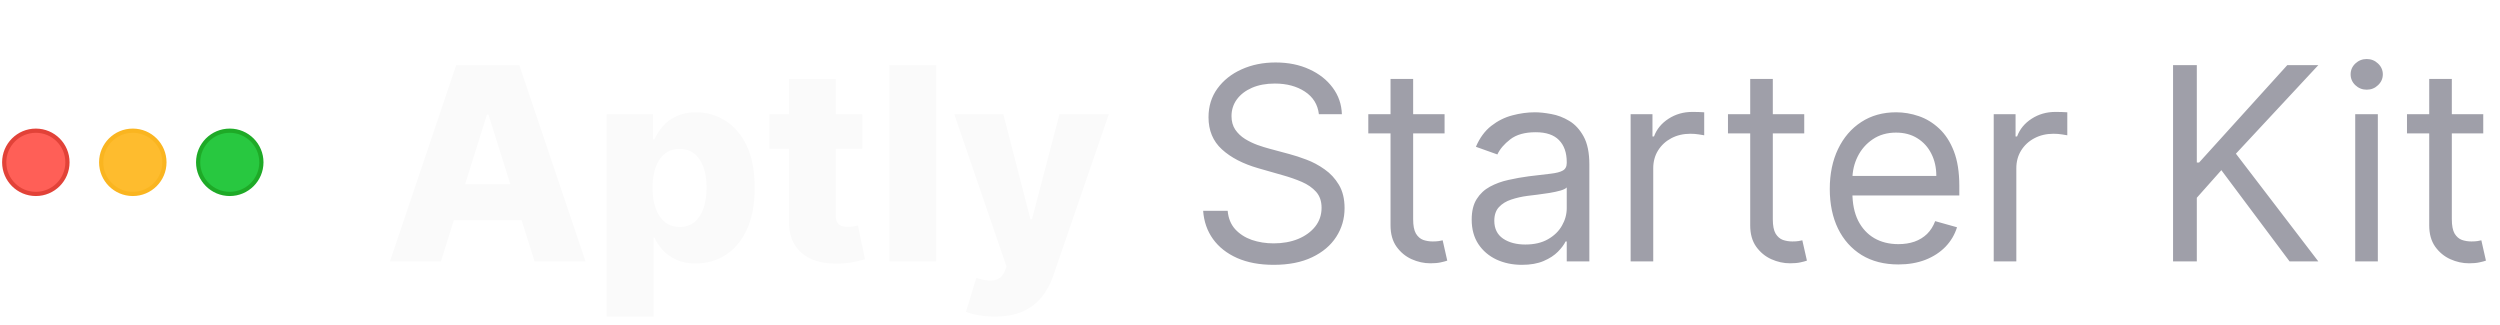
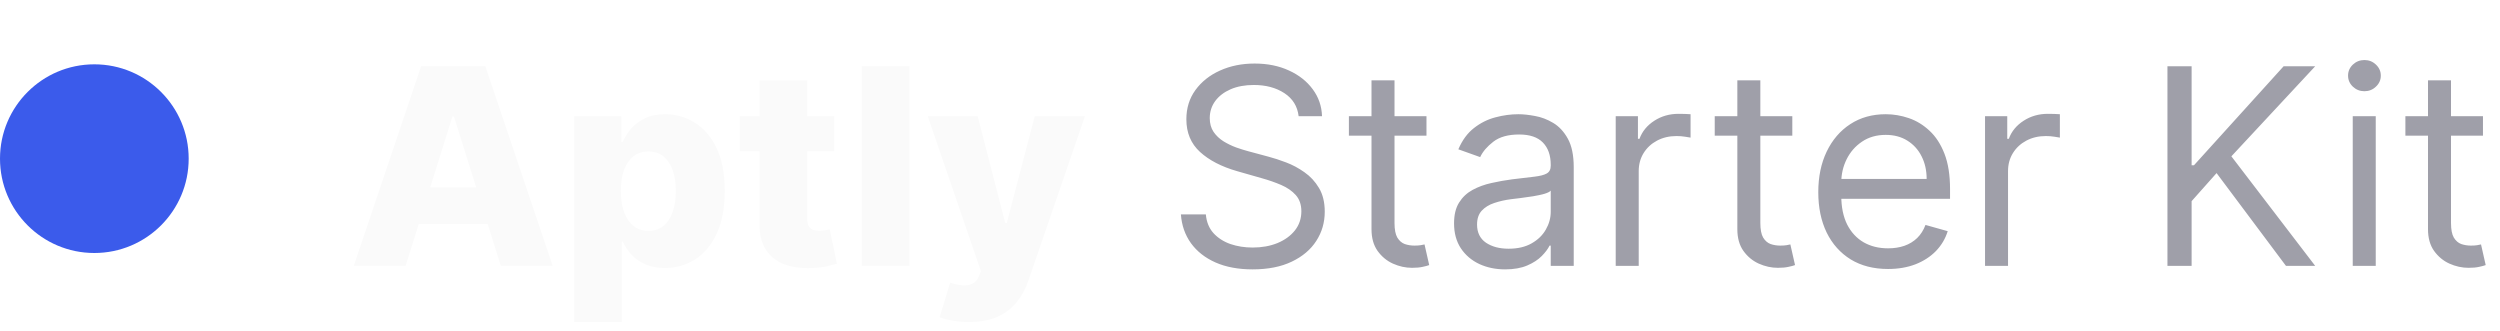
- <svg xmlns="http://www.w3.org/2000/svg" width="593" height="77" viewBox="0 0 593 77" fill="none">
-   <path d="M16 38.5C16 42.642 12.642 46 8.5 46C4.358 46 1 42.642 1 38.5C1 34.358 4.358 31 8.5 31C12.642 31 16 34.358 16 38.5Z" fill="#FF5F57" stroke="#E24238" />
-   <path d="M39 38.5C39 42.642 35.642 46 31.5 46C27.358 46 24 42.642 24 38.5C24 34.358 27.358 31 31.5 31C35.642 31 39 34.358 39 38.5Z" fill="#FEBC2E" stroke="#FAB520" />
-   <path d="M62 38.5C62 42.642 58.642 46 54.5 46C50.358 46 47 42.642 47 38.5C47 34.358 50.358 31 54.5 31C58.642 31 62 34.358 62 38.5Z" fill="#28C840" stroke="#1EAA27" />
-   <path d="M104.591 62H92.5L108.205 15.454H123.182L138.886 62H126.795L115.864 27.182H115.5L104.591 62ZM102.977 43.682H128.25V52.227H102.977V43.682ZM143.898 75.091V27.091H154.898V33.068H155.239C155.693 32.008 156.337 30.985 157.17 30C158.019 29.015 159.095 28.212 160.398 27.591C161.716 26.954 163.292 26.636 165.125 26.636C167.549 26.636 169.814 27.273 171.92 28.546C174.042 29.818 175.754 31.78 177.057 34.432C178.36 37.083 179.011 40.462 179.011 44.568C179.011 48.523 178.383 51.833 177.125 54.5C175.883 57.167 174.201 59.167 172.08 60.5C169.973 61.833 167.633 62.5 165.057 62.5C163.299 62.5 161.777 62.212 160.489 61.636C159.201 61.061 158.117 60.303 157.239 59.364C156.375 58.424 155.708 57.417 155.239 56.341H155.011V75.091H143.898ZM154.784 44.545C154.784 46.424 155.034 48.061 155.534 49.455C156.049 50.849 156.784 51.932 157.739 52.705C158.708 53.462 159.867 53.841 161.216 53.841C162.58 53.841 163.739 53.462 164.693 52.705C165.648 51.932 166.367 50.849 166.852 49.455C167.352 48.061 167.602 46.424 167.602 44.545C167.602 42.667 167.352 41.038 166.852 39.659C166.367 38.28 165.648 37.212 164.693 36.455C163.754 35.697 162.595 35.318 161.216 35.318C159.852 35.318 158.693 35.689 157.739 36.432C156.784 37.174 156.049 38.235 155.534 39.614C155.034 40.992 154.784 42.636 154.784 44.545ZM204.54 27.091V35.273H182.517V27.091H204.54ZM187.131 18.727H198.244V51.023C198.244 51.705 198.35 52.258 198.562 52.682C198.79 53.091 199.116 53.386 199.54 53.568C199.964 53.735 200.472 53.818 201.062 53.818C201.487 53.818 201.934 53.78 202.403 53.705C202.888 53.614 203.252 53.538 203.494 53.477L205.176 61.5C204.646 61.651 203.896 61.841 202.926 62.068C201.972 62.295 200.828 62.439 199.494 62.5C196.888 62.621 194.653 62.318 192.79 61.591C190.941 60.849 189.525 59.697 188.54 58.136C187.57 56.576 187.1 54.614 187.131 52.25V18.727ZM222.074 15.454V62H210.96V15.454H222.074ZM235.943 75.091C234.61 75.091 233.352 74.985 232.17 74.773C230.989 74.576 229.973 74.311 229.125 73.977L231.58 65.909C232.67 66.273 233.655 66.485 234.534 66.546C235.428 66.606 236.193 66.462 236.83 66.114C237.481 65.78 237.981 65.182 238.33 64.318L238.761 63.273L226.352 27.091H237.989L244.42 52H244.784L251.307 27.091H263.011L249.852 65.341C249.216 67.25 248.314 68.932 247.148 70.386C245.996 71.856 244.504 73.008 242.67 73.841C240.852 74.674 238.61 75.091 235.943 75.091Z" fill="#FAFAFA" />
-   <path d="M312.841 27.091C312.568 24.788 311.462 23 309.523 21.727C307.583 20.454 305.205 19.818 302.386 19.818C300.326 19.818 298.523 20.151 296.977 20.818C295.447 21.485 294.25 22.401 293.386 23.568C292.538 24.735 292.114 26.061 292.114 27.546C292.114 28.788 292.409 29.856 293 30.75C293.606 31.629 294.379 32.364 295.318 32.955C296.258 33.53 297.242 34.008 298.273 34.386C299.303 34.75 300.25 35.045 301.114 35.273L305.841 36.545C307.053 36.864 308.402 37.303 309.886 37.864C311.386 38.424 312.818 39.189 314.182 40.159C315.561 41.114 316.697 42.341 317.591 43.841C318.485 45.341 318.932 47.182 318.932 49.364C318.932 51.879 318.273 54.151 316.955 56.182C315.652 58.212 313.742 59.826 311.227 61.023C308.727 62.22 305.689 62.818 302.114 62.818C298.78 62.818 295.894 62.28 293.455 61.205C291.03 60.129 289.121 58.629 287.727 56.705C286.348 54.78 285.568 52.545 285.386 50H291.205C291.356 51.758 291.947 53.212 292.977 54.364C294.023 55.5 295.341 56.349 296.932 56.909C298.538 57.455 300.265 57.727 302.114 57.727C304.265 57.727 306.197 57.379 307.909 56.682C309.621 55.97 310.977 54.985 311.977 53.727C312.977 52.455 313.477 50.97 313.477 49.273C313.477 47.727 313.045 46.47 312.182 45.5C311.318 44.53 310.182 43.742 308.773 43.136C307.364 42.53 305.841 42 304.205 41.545L298.477 39.909C294.841 38.864 291.962 37.371 289.841 35.432C287.72 33.492 286.659 30.954 286.659 27.818C286.659 25.212 287.364 22.939 288.773 21C290.197 19.046 292.106 17.53 294.5 16.454C296.909 15.364 299.598 14.818 302.568 14.818C305.568 14.818 308.235 15.356 310.568 16.432C312.902 17.492 314.75 18.947 316.114 20.796C317.492 22.644 318.22 24.742 318.295 27.091H312.841ZM342.653 27.091V31.636H324.562V27.091H342.653ZM329.835 18.727H335.199V52C335.199 53.515 335.419 54.651 335.858 55.409C336.313 56.151 336.888 56.651 337.585 56.909C338.297 57.151 339.047 57.273 339.835 57.273C340.426 57.273 340.911 57.242 341.29 57.182C341.669 57.106 341.972 57.045 342.199 57L343.29 61.818C342.926 61.955 342.419 62.091 341.767 62.227C341.116 62.379 340.29 62.455 339.29 62.455C337.775 62.455 336.29 62.129 334.835 61.477C333.396 60.826 332.199 59.833 331.244 58.5C330.305 57.167 329.835 55.485 329.835 53.455V18.727ZM360.994 62.818C358.782 62.818 356.775 62.401 354.972 61.568C353.169 60.72 351.737 59.5 350.676 57.909C349.616 56.303 349.085 54.364 349.085 52.091C349.085 50.091 349.479 48.47 350.267 47.227C351.055 45.97 352.108 44.985 353.426 44.273C354.744 43.561 356.199 43.03 357.79 42.682C359.396 42.318 361.009 42.03 362.631 41.818C364.752 41.545 366.472 41.341 367.79 41.205C369.123 41.053 370.093 40.803 370.699 40.455C371.32 40.106 371.631 39.5 371.631 38.636V38.455C371.631 36.212 371.017 34.47 369.79 33.227C368.578 31.985 366.737 31.364 364.267 31.364C361.706 31.364 359.699 31.924 358.244 33.045C356.79 34.167 355.767 35.364 355.176 36.636L350.085 34.818C350.994 32.697 352.206 31.046 353.722 29.864C355.252 28.667 356.919 27.833 358.722 27.364C360.54 26.879 362.328 26.636 364.085 26.636C365.206 26.636 366.494 26.773 367.949 27.046C369.419 27.303 370.835 27.841 372.199 28.659C373.578 29.477 374.722 30.712 375.631 32.364C376.54 34.015 376.994 36.227 376.994 39V62H371.631V57.273H371.358C370.994 58.03 370.388 58.841 369.54 59.705C368.691 60.568 367.563 61.303 366.153 61.909C364.744 62.515 363.025 62.818 360.994 62.818ZM361.812 58C363.934 58 365.722 57.583 367.176 56.75C368.646 55.917 369.752 54.841 370.494 53.523C371.252 52.205 371.631 50.818 371.631 49.364V44.455C371.403 44.727 370.903 44.977 370.131 45.205C369.373 45.417 368.494 45.606 367.494 45.773C366.509 45.924 365.547 46.061 364.608 46.182C363.684 46.288 362.934 46.379 362.358 46.455C360.964 46.636 359.661 46.932 358.449 47.341C357.252 47.735 356.282 48.333 355.54 49.136C354.813 49.924 354.449 51 354.449 52.364C354.449 54.227 355.138 55.636 356.517 56.591C357.911 57.53 359.676 58 361.812 58ZM386.784 62V27.091H391.966V32.364H392.33C392.966 30.636 394.117 29.235 395.784 28.159C397.451 27.083 399.33 26.546 401.42 26.546C401.814 26.546 402.307 26.553 402.898 26.568C403.489 26.583 403.936 26.606 404.239 26.636V32.091C404.057 32.045 403.64 31.977 402.989 31.886C402.352 31.78 401.678 31.727 400.966 31.727C399.269 31.727 397.754 32.083 396.42 32.795C395.102 33.492 394.057 34.462 393.284 35.705C392.527 36.932 392.148 38.333 392.148 39.909V62H386.784ZM427.966 27.091V31.636H409.875V27.091H427.966ZM415.148 18.727H420.511V52C420.511 53.515 420.731 54.651 421.17 55.409C421.625 56.151 422.201 56.651 422.898 56.909C423.61 57.151 424.36 57.273 425.148 57.273C425.739 57.273 426.223 57.242 426.602 57.182C426.981 57.106 427.284 57.045 427.511 57L428.602 61.818C428.239 61.955 427.731 62.091 427.08 62.227C426.428 62.379 425.602 62.455 424.602 62.455C423.087 62.455 421.602 62.129 420.148 61.477C418.708 60.826 417.511 59.833 416.557 58.5C415.617 57.167 415.148 55.485 415.148 53.455V18.727ZM450.295 62.727C446.932 62.727 444.03 61.985 441.591 60.5C439.167 59 437.295 56.909 435.977 54.227C434.674 51.53 434.023 48.394 434.023 44.818C434.023 41.242 434.674 38.091 435.977 35.364C437.295 32.621 439.129 30.485 441.477 28.954C443.841 27.409 446.598 26.636 449.75 26.636C451.568 26.636 453.364 26.939 455.136 27.546C456.909 28.151 458.523 29.136 459.977 30.5C461.432 31.849 462.591 33.636 463.455 35.864C464.318 38.091 464.75 40.833 464.75 44.091V46.364H437.841V41.727H459.295C459.295 39.758 458.902 38 458.114 36.455C457.341 34.909 456.235 33.689 454.795 32.795C453.371 31.901 451.689 31.454 449.75 31.454C447.614 31.454 445.765 31.985 444.205 33.045C442.659 34.091 441.47 35.455 440.636 37.136C439.803 38.818 439.386 40.621 439.386 42.545V45.636C439.386 48.273 439.841 50.508 440.75 52.341C441.674 54.159 442.955 55.545 444.591 56.5C446.227 57.439 448.129 57.909 450.295 57.909C451.705 57.909 452.977 57.712 454.114 57.318C455.265 56.909 456.258 56.303 457.091 55.5C457.924 54.682 458.568 53.667 459.023 52.455L464.205 53.909C463.659 55.667 462.742 57.212 461.455 58.545C460.167 59.864 458.576 60.894 456.682 61.636C454.788 62.364 452.659 62.727 450.295 62.727ZM472.909 62V27.091H478.091V32.364H478.455C479.091 30.636 480.242 29.235 481.909 28.159C483.576 27.083 485.455 26.546 487.545 26.546C487.939 26.546 488.432 26.553 489.023 26.568C489.614 26.583 490.061 26.606 490.364 26.636V32.091C490.182 32.045 489.765 31.977 489.114 31.886C488.477 31.78 487.803 31.727 487.091 31.727C485.394 31.727 483.879 32.083 482.545 32.795C481.227 33.492 480.182 34.462 479.409 35.705C478.652 36.932 478.273 38.333 478.273 39.909V62H472.909ZM515.449 62V15.454H521.085V38.545H521.631L542.54 15.454H549.903L530.358 36.455L549.903 62H543.085L526.903 40.364L521.085 46.909V62H515.449ZM558.659 62V27.091H564.023V62H558.659ZM561.386 21.273C560.341 21.273 559.439 20.917 558.682 20.204C557.939 19.492 557.568 18.636 557.568 17.636C557.568 16.636 557.939 15.78 558.682 15.068C559.439 14.356 560.341 14 561.386 14C562.432 14 563.326 14.356 564.068 15.068C564.826 15.78 565.205 16.636 565.205 17.636C565.205 18.636 564.826 19.492 564.068 20.204C563.326 20.917 562.432 21.273 561.386 21.273ZM589.028 27.091V31.636H570.938V27.091H589.028ZM576.21 18.727H581.574V52C581.574 53.515 581.794 54.651 582.233 55.409C582.688 56.151 583.263 56.651 583.96 56.909C584.672 57.151 585.422 57.273 586.21 57.273C586.801 57.273 587.286 57.242 587.665 57.182C588.044 57.106 588.347 57.045 588.574 57L589.665 61.818C589.301 61.955 588.794 62.091 588.142 62.227C587.491 62.379 586.665 62.455 585.665 62.455C584.15 62.455 582.665 62.129 581.21 61.477C579.771 60.826 578.574 59.833 577.619 58.5C576.68 57.167 576.21 55.485 576.21 53.455V18.727Z" fill="#9F9FA9" />
+ <svg xmlns="http://www.w3.org/2000/svg" width="583" height="77" viewBox="0 0 583 77" fill="none">
+   <path d="M94.591 62H82.5L98.204 15.454H113.182L128.886 62H116.795L105.864 27.182H105.5L94.591 62ZM92.977 43.682H118.25V52.227H92.977V43.682ZM133.898 75.091V27.091H144.898V33.068H145.239C145.693 32.008 146.337 30.985 147.17 30C148.019 29.015 149.095 28.212 150.398 27.591C151.716 26.954 153.292 26.636 155.125 26.636C157.549 26.636 159.814 27.273 161.92 28.546C164.042 29.818 165.754 31.78 167.057 34.432C168.36 37.083 169.011 40.462 169.011 44.568C169.011 48.523 168.383 51.833 167.125 54.5C165.883 57.167 164.201 59.167 162.08 60.5C159.973 61.833 157.633 62.5 155.057 62.5C153.299 62.5 151.777 62.212 150.489 61.636C149.201 61.061 148.117 60.303 147.239 59.364C146.375 58.424 145.708 57.417 145.239 56.341H145.011V75.091H133.898ZM144.784 44.545C144.784 46.424 145.034 48.061 145.534 49.455C146.049 50.849 146.784 51.932 147.739 52.705C148.708 53.462 149.867 53.841 151.216 53.841C152.58 53.841 153.739 53.462 154.693 52.705C155.648 51.932 156.367 50.849 156.852 49.455C157.352 48.061 157.602 46.424 157.602 44.545C157.602 42.667 157.352 41.038 156.852 39.659C156.367 38.28 155.648 37.212 154.693 36.455C153.754 35.697 152.595 35.318 151.216 35.318C149.852 35.318 148.693 35.689 147.739 36.432C146.784 37.174 146.049 38.235 145.534 39.614C145.034 40.992 144.784 42.636 144.784 44.545ZM194.54 27.091V35.273H172.517V27.091H194.54ZM177.131 18.727H188.244V51.023C188.244 51.705 188.35 52.258 188.562 52.682C188.79 53.091 189.116 53.386 189.54 53.568C189.964 53.735 190.472 53.818 191.062 53.818C191.487 53.818 191.934 53.78 192.403 53.705C192.888 53.614 193.252 53.538 193.494 53.477L195.176 61.5C194.646 61.651 193.896 61.841 192.926 62.068C191.972 62.295 190.828 62.439 189.494 62.5C186.888 62.621 184.653 62.318 182.79 61.591C180.941 60.849 179.525 59.697 178.54 58.136C177.57 56.576 177.1 54.614 177.131 52.25V18.727ZM212.074 15.454V62H200.96V15.454H212.074ZM225.943 75.091C224.61 75.091 223.352 74.985 222.17 74.773C220.989 74.576 219.973 74.311 219.125 73.977L221.58 65.909C222.67 66.273 223.655 66.485 224.534 66.546C225.428 66.606 226.193 66.462 226.83 66.114C227.481 65.78 227.981 65.182 228.33 64.318L228.761 63.273L216.352 27.091H227.989L234.42 52H234.784L241.307 27.091H253.011L239.852 65.341C239.216 67.25 238.314 68.932 237.148 70.386C235.996 71.856 234.504 73.008 232.67 73.841C230.852 74.674 228.61 75.091 225.943 75.091Z" fill="#FAFAFA" />
+   <path d="M302.841 27.091C302.568 24.788 301.462 23 299.523 21.727C297.583 20.454 295.205 19.818 292.386 19.818C290.326 19.818 288.523 20.151 286.977 20.818C285.447 21.485 284.25 22.401 283.386 23.568C282.538 24.735 282.114 26.061 282.114 27.546C282.114 28.788 282.409 29.856 283 30.75C283.606 31.629 284.379 32.364 285.318 32.955C286.258 33.53 287.242 34.008 288.273 34.386C289.303 34.75 290.25 35.045 291.114 35.273L295.841 36.545C297.053 36.864 298.402 37.303 299.886 37.864C301.386 38.424 302.818 39.189 304.182 40.159C305.561 41.114 306.697 42.341 307.591 43.841C308.485 45.341 308.932 47.182 308.932 49.364C308.932 51.879 308.273 54.151 306.955 56.182C305.652 58.212 303.742 59.826 301.227 61.023C298.727 62.22 295.689 62.818 292.114 62.818C288.78 62.818 285.894 62.28 283.455 61.205C281.03 60.129 279.121 58.629 277.727 56.705C276.348 54.78 275.568 52.545 275.386 50H281.205C281.356 51.758 281.947 53.212 282.977 54.364C284.023 55.5 285.341 56.349 286.932 56.909C288.538 57.455 290.265 57.727 292.114 57.727C294.265 57.727 296.197 57.379 297.909 56.682C299.621 55.97 300.977 54.985 301.977 53.727C302.977 52.455 303.477 50.97 303.477 49.273C303.477 47.727 303.045 46.47 302.182 45.5C301.318 44.53 300.182 43.742 298.773 43.136C297.364 42.53 295.841 42 294.205 41.545L288.477 39.909C284.841 38.864 281.962 37.371 279.841 35.432C277.72 33.492 276.659 30.954 276.659 27.818C276.659 25.212 277.364 22.939 278.773 21C280.197 19.046 282.106 17.53 284.5 16.454C286.909 15.364 289.598 14.818 292.568 14.818C295.568 14.818 298.235 15.356 300.568 16.432C302.902 17.492 304.75 18.947 306.114 20.796C307.492 22.644 308.22 24.742 308.295 27.091H302.841ZM332.653 27.091V31.636H314.562V27.091H332.653ZM319.835 18.727H325.199V52C325.199 53.515 325.419 54.651 325.858 55.409C326.313 56.151 326.888 56.651 327.585 56.909C328.297 57.151 329.047 57.273 329.835 57.273C330.426 57.273 330.911 57.242 331.29 57.182C331.669 57.106 331.972 57.045 332.199 57L333.29 61.818C332.926 61.955 332.419 62.091 331.767 62.227C331.116 62.379 330.29 62.455 329.29 62.455C327.775 62.455 326.29 62.129 324.835 61.477C323.396 60.826 322.199 59.833 321.244 58.5C320.305 57.167 319.835 55.485 319.835 53.455V18.727ZM350.994 62.818C348.782 62.818 346.775 62.401 344.972 61.568C343.169 60.72 341.737 59.5 340.676 57.909C339.616 56.303 339.085 54.364 339.085 52.091C339.085 50.091 339.479 48.47 340.267 47.227C341.055 45.97 342.108 44.985 343.426 44.273C344.744 43.561 346.199 43.03 347.79 42.682C349.396 42.318 351.009 42.03 352.631 41.818C354.752 41.545 356.472 41.341 357.79 41.205C359.123 41.053 360.093 40.803 360.699 40.455C361.32 40.106 361.631 39.5 361.631 38.636V38.455C361.631 36.212 361.017 34.47 359.79 33.227C358.578 31.985 356.737 31.364 354.267 31.364C351.706 31.364 349.699 31.924 348.244 33.045C346.79 34.167 345.767 35.364 345.176 36.636L340.085 34.818C340.994 32.697 342.206 31.046 343.722 29.864C345.252 28.667 346.919 27.833 348.722 27.364C350.54 26.879 352.328 26.636 354.085 26.636C355.206 26.636 356.494 26.773 357.949 27.046C359.419 27.303 360.835 27.841 362.199 28.659C363.578 29.477 364.722 30.712 365.631 32.364C366.54 34.015 366.994 36.227 366.994 39V62H361.631V57.273H361.358C360.994 58.03 360.388 58.841 359.54 59.705C358.691 60.568 357.563 61.303 356.153 61.909C354.744 62.515 353.025 62.818 350.994 62.818ZM351.812 58C353.934 58 355.722 57.583 357.176 56.75C358.646 55.917 359.752 54.841 360.494 53.523C361.252 52.205 361.631 50.818 361.631 49.364V44.455C361.403 44.727 360.903 44.977 360.131 45.205C359.373 45.417 358.494 45.606 357.494 45.773C356.509 45.924 355.547 46.061 354.608 46.182C353.684 46.288 352.934 46.379 352.358 46.455C350.964 46.636 349.661 46.932 348.449 47.341C347.252 47.735 346.282 48.333 345.54 49.136C344.813 49.924 344.449 51 344.449 52.364C344.449 54.227 345.138 55.636 346.517 56.591C347.911 57.53 349.676 58 351.812 58ZM376.784 62V27.091H381.966V32.364H382.33C382.966 30.636 384.117 29.235 385.784 28.159C387.451 27.083 389.33 26.546 391.42 26.546C391.814 26.546 392.307 26.553 392.898 26.568C393.489 26.583 393.936 26.606 394.239 26.636V32.091C394.057 32.045 393.64 31.977 392.989 31.886C392.352 31.78 391.678 31.727 390.966 31.727C389.269 31.727 387.754 32.083 386.42 32.795C385.102 33.492 384.057 34.462 383.284 35.705C382.527 36.932 382.148 38.333 382.148 39.909V62H376.784ZM417.966 27.091V31.636H399.875V27.091H417.966ZM405.148 18.727H410.511V52C410.511 53.515 410.731 54.651 411.17 55.409C411.625 56.151 412.201 56.651 412.898 56.909C413.61 57.151 414.36 57.273 415.148 57.273C415.739 57.273 416.223 57.242 416.602 57.182C416.981 57.106 417.284 57.045 417.511 57L418.602 61.818C418.239 61.955 417.731 62.091 417.08 62.227C416.428 62.379 415.602 62.455 414.602 62.455C413.087 62.455 411.602 62.129 410.148 61.477C408.708 60.826 407.511 59.833 406.557 58.5C405.617 57.167 405.148 55.485 405.148 53.455V18.727ZM440.295 62.727C436.932 62.727 434.03 61.985 431.591 60.5C429.167 59 427.295 56.909 425.977 54.227C424.674 51.53 424.023 48.394 424.023 44.818C424.023 41.242 424.674 38.091 425.977 35.364C427.295 32.621 429.129 30.485 431.477 28.954C433.841 27.409 436.598 26.636 439.75 26.636C441.568 26.636 443.364 26.939 445.136 27.546C446.909 28.151 448.523 29.136 449.977 30.5C451.432 31.849 452.591 33.636 453.455 35.864C454.318 38.091 454.75 40.833 454.75 44.091V46.364H427.841V41.727H449.295C449.295 39.758 448.902 38 448.114 36.455C447.341 34.909 446.235 33.689 444.795 32.795C443.371 31.901 441.689 31.454 439.75 31.454C437.614 31.454 435.765 31.985 434.205 33.045C432.659 34.091 431.47 35.455 430.636 37.136C429.803 38.818 429.386 40.621 429.386 42.545V45.636C429.386 48.273 429.841 50.508 430.75 52.341C431.674 54.159 432.955 55.545 434.591 56.5C436.227 57.439 438.129 57.909 440.295 57.909C441.705 57.909 442.977 57.712 444.114 57.318C445.265 56.909 446.258 56.303 447.091 55.5C447.924 54.682 448.568 53.667 449.023 52.455L454.205 53.909C453.659 55.667 452.742 57.212 451.455 58.545C450.167 59.864 448.576 60.894 446.682 61.636C444.788 62.364 442.659 62.727 440.295 62.727ZM462.909 62V27.091H468.091V32.364H468.455C469.091 30.636 470.242 29.235 471.909 28.159C473.576 27.083 475.455 26.546 477.545 26.546C477.939 26.546 478.432 26.553 479.023 26.568C479.614 26.583 480.061 26.606 480.364 26.636V32.091C480.182 32.045 479.765 31.977 479.114 31.886C478.477 31.78 477.803 31.727 477.091 31.727C475.394 31.727 473.879 32.083 472.545 32.795C471.227 33.492 470.182 34.462 469.409 35.705C468.652 36.932 468.273 38.333 468.273 39.909V62H462.909ZM505.449 62V15.454H511.085V38.545H511.631L532.54 15.454H539.903L520.358 36.455L539.903 62H533.085L516.903 40.364L511.085 46.909V62H505.449ZM548.659 62V27.091H554.023V62H548.659ZM551.386 21.273C550.341 21.273 549.439 20.917 548.682 20.204C547.939 19.492 547.568 18.636 547.568 17.636C547.568 16.636 547.939 15.78 548.682 15.068C549.439 14.356 550.341 14 551.386 14C552.432 14 553.326 14.356 554.068 15.068C554.826 15.78 555.205 16.636 555.205 17.636C555.205 18.636 554.826 19.492 554.068 20.204C553.326 20.917 552.432 21.273 551.386 21.273ZM579.028 27.091V31.636H560.938V27.091H579.028ZM566.21 18.727H571.574V52C571.574 53.515 571.794 54.651 572.233 55.409C572.688 56.151 573.263 56.651 573.96 56.909C574.672 57.151 575.422 57.273 576.21 57.273C576.801 57.273 577.286 57.242 577.665 57.182C578.044 57.106 578.347 57.045 578.574 57L579.665 61.818C579.301 61.955 578.794 62.091 578.142 62.227C577.491 62.379 576.665 62.455 575.665 62.455C574.15 62.455 572.665 62.129 571.21 61.477C569.771 60.826 568.574 59.833 567.619 58.5C566.68 57.167 566.21 55.485 566.21 53.455V18.727Z" fill="#9F9FA9" />
+   <rect y="15" width="44" height="44" rx="22" fill="#3B5BEB" />
</svg>
